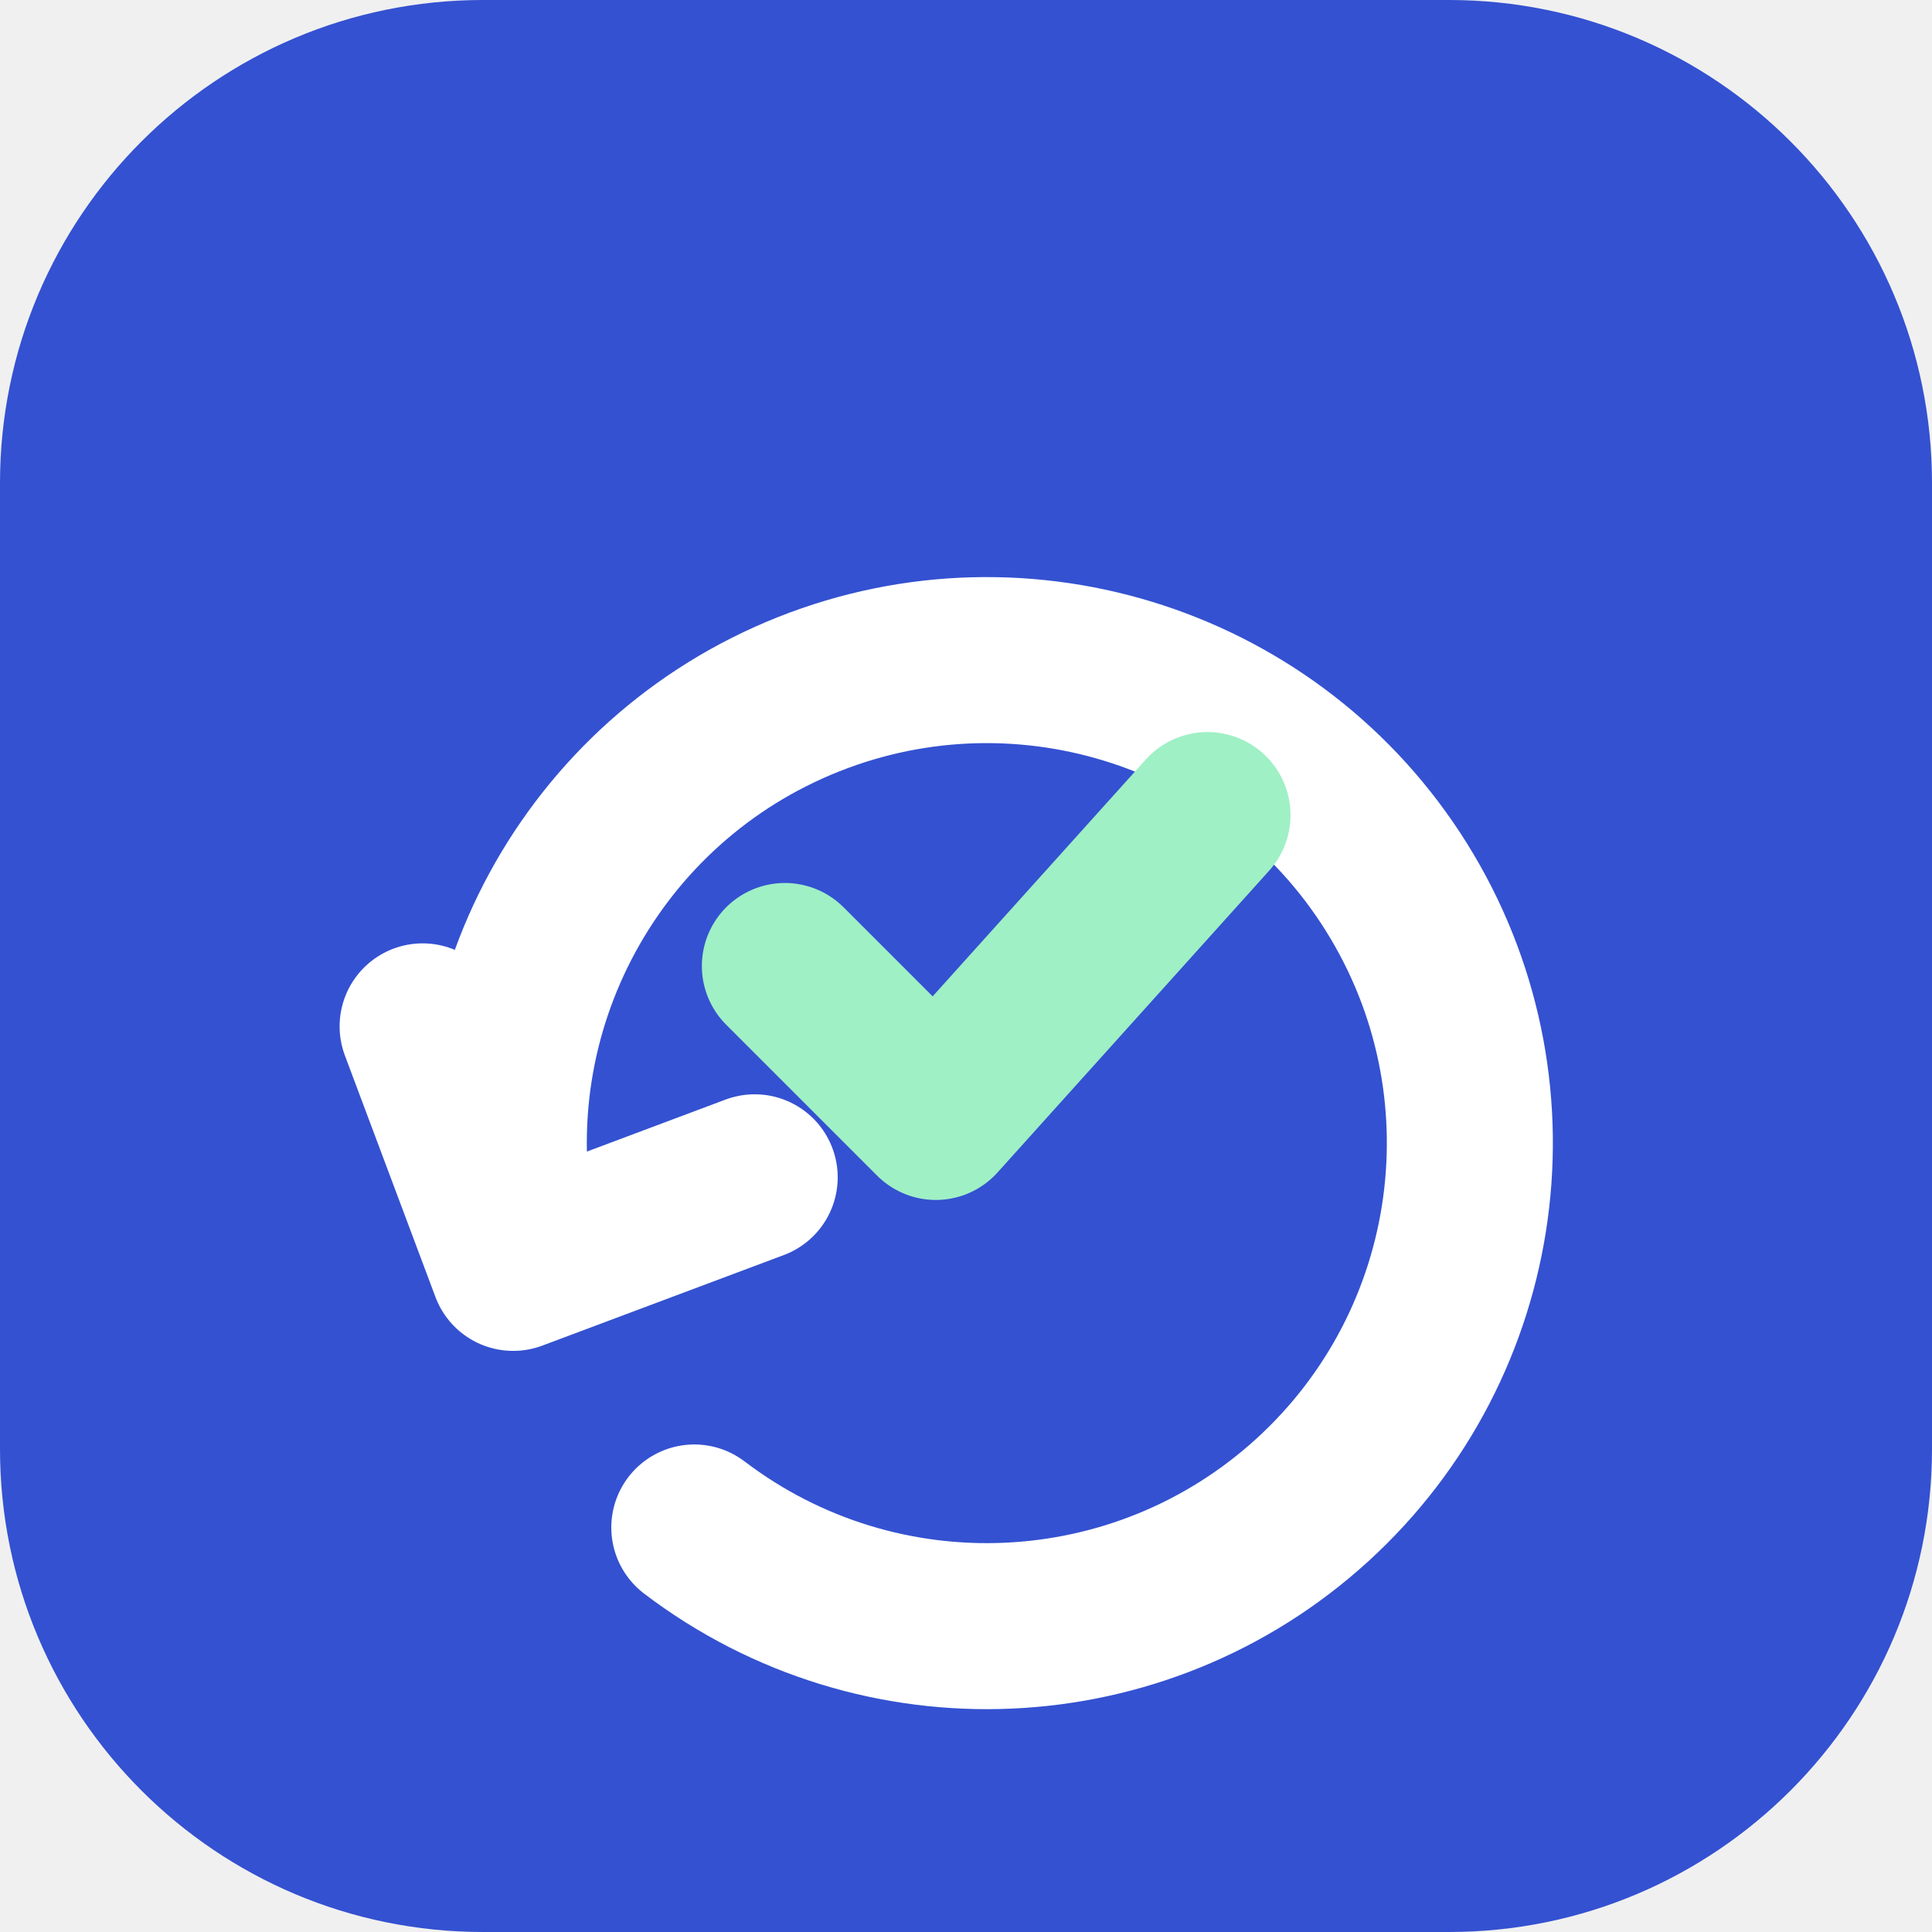
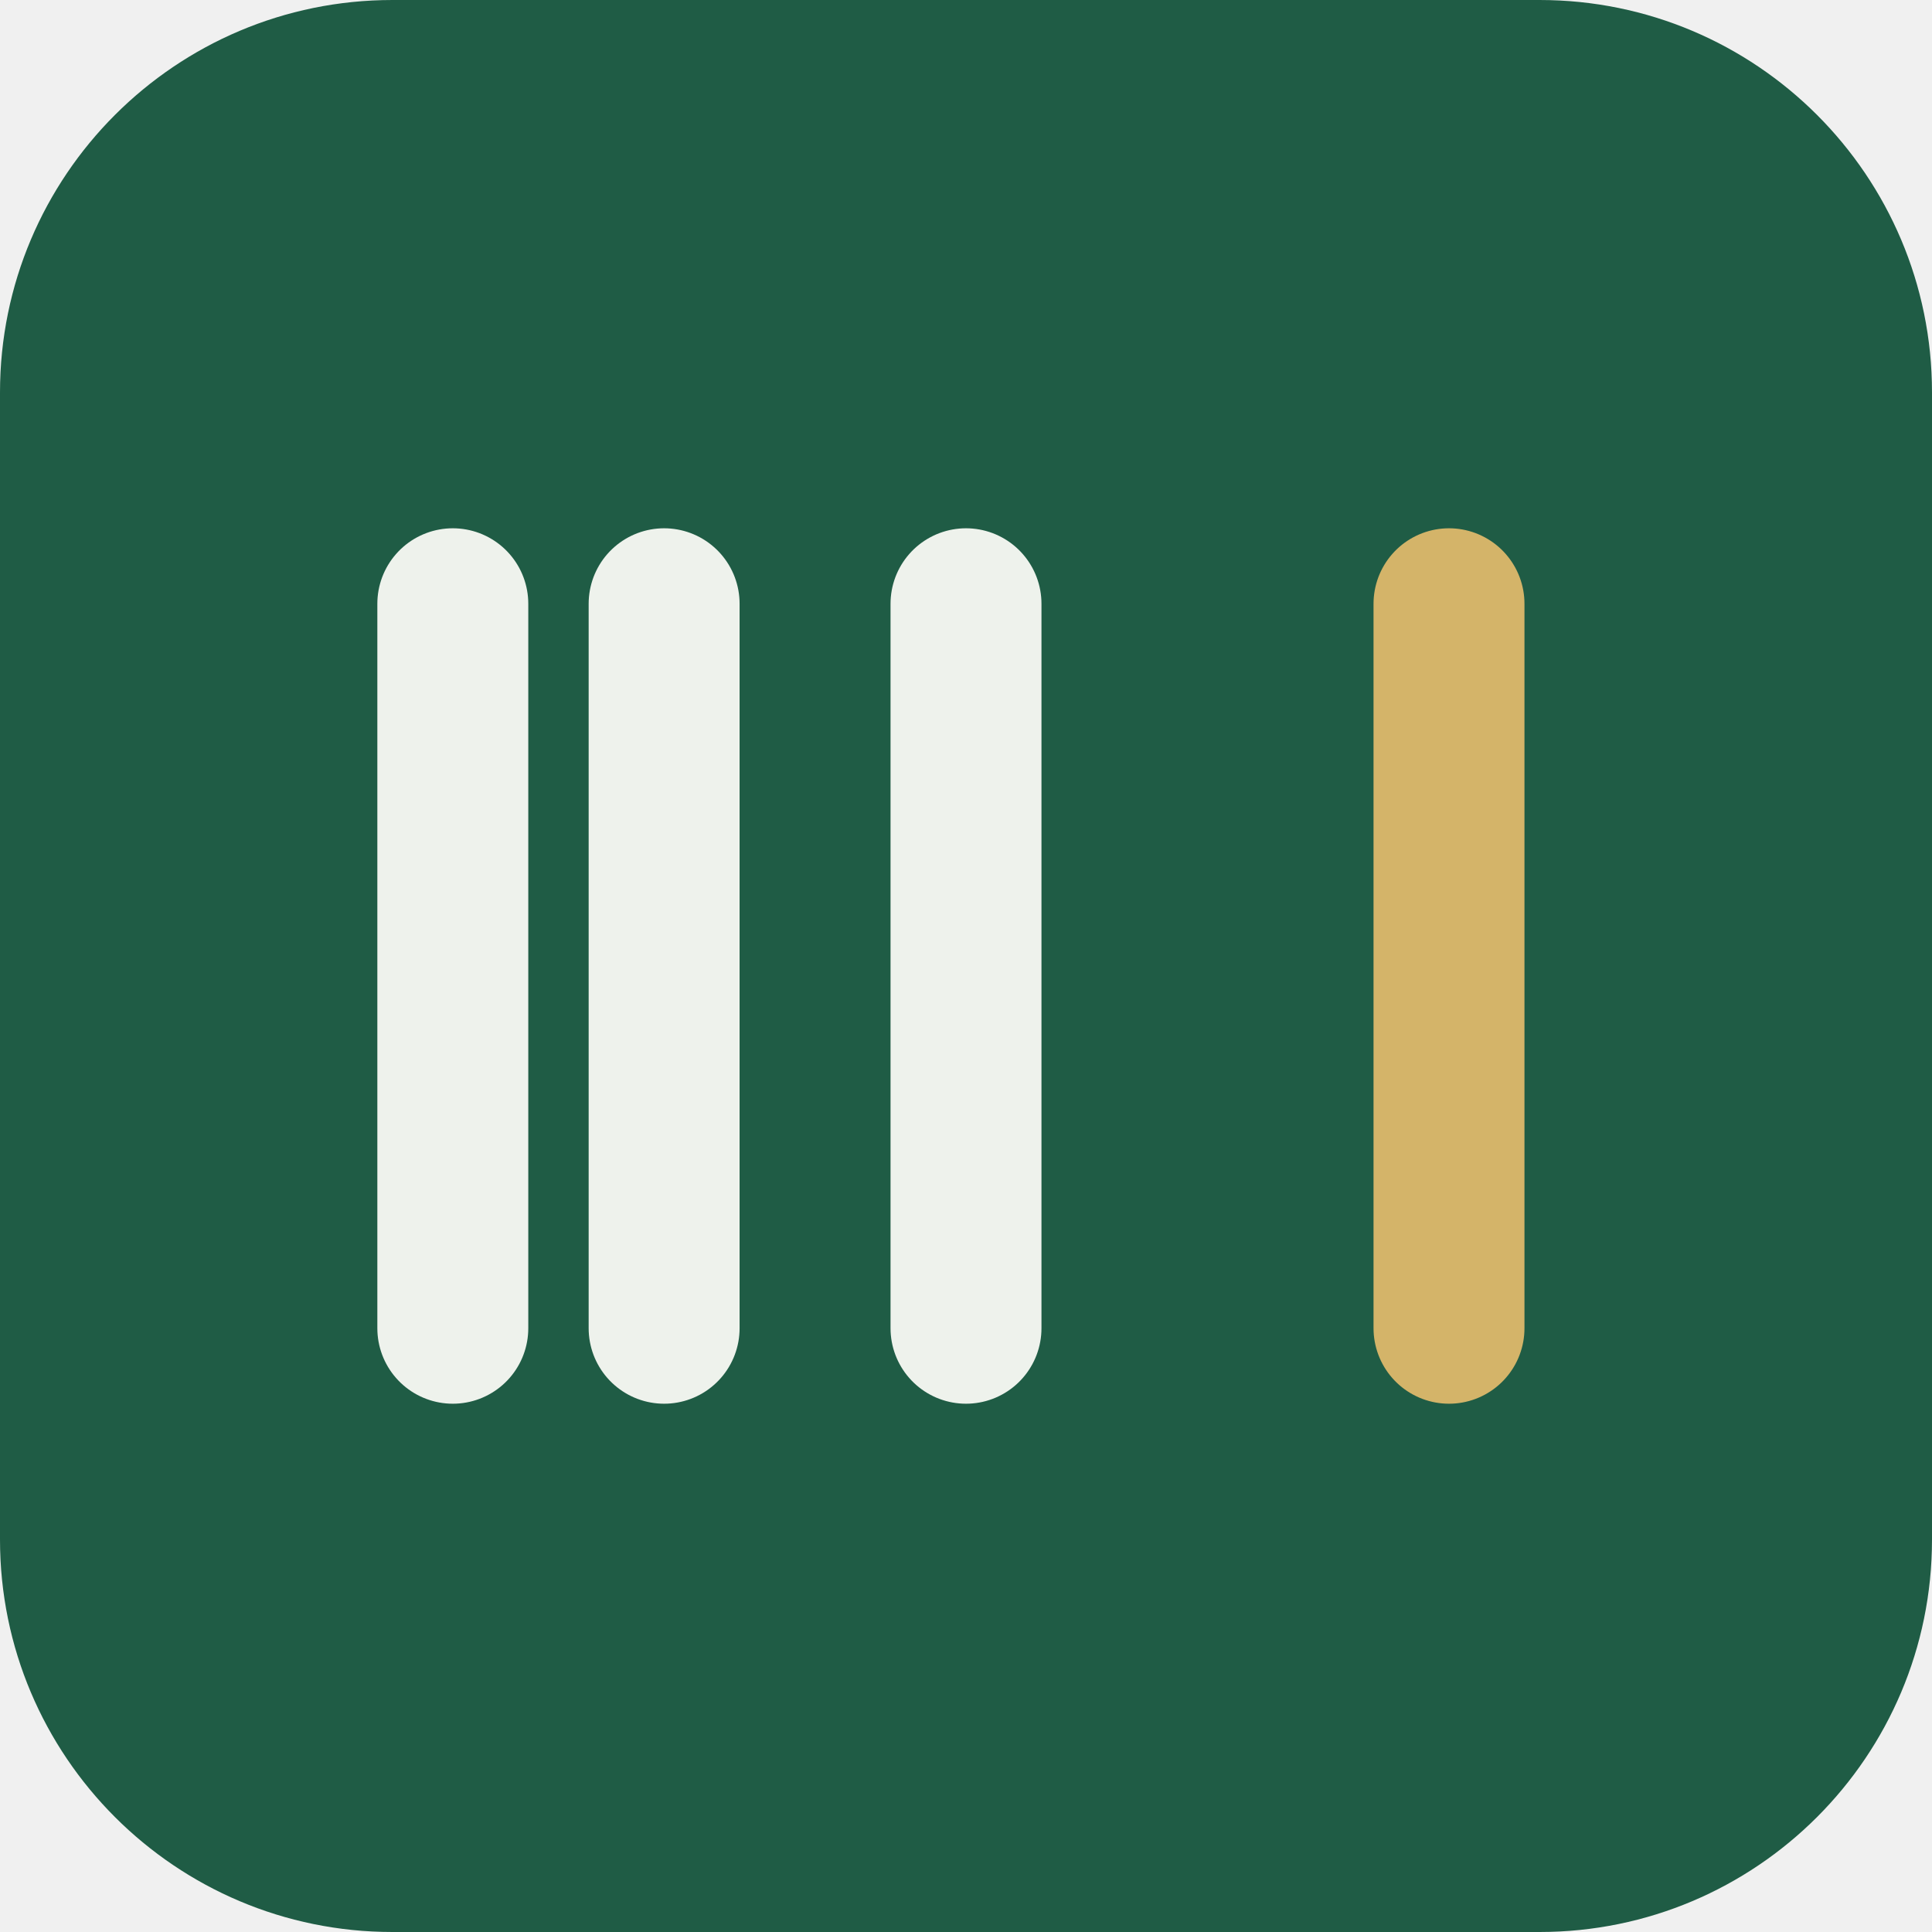
<svg xmlns="http://www.w3.org/2000/svg" viewBox="0 0 64 64">
-   <rect width="64" height="64" rx="16" fill="#3451d1" />
-   <path d="M17 41a16 16 0 1 1 6 9.6" fill="none" stroke="#fff" stroke-width="5.5" stroke-linecap="round" />
-   <path d="M14 34l3 8 8-3" fill="none" stroke="#fff" stroke-width="5.5" stroke-linecap="round" stroke-linejoin="round" />
-   <path d="M26 32l5 5 9-10" fill="none" stroke="#9ff0c5" stroke-width="5.5" stroke-linecap="round" stroke-linejoin="round" />
+   <rect width="64" height="64" rx="13" fill="#1f5c45" />
+   <g stroke-linecap="round" stroke-width="5">
+     <line x1="15" y1="20" x2="15" y2="44" stroke="#eef2ec" />
+     <line x1="22" y1="20" x2="22" y2="44" stroke="#eef2ec" />
+     <line x1="32" y1="20" x2="32" y2="44" stroke="#eef2ec" />
+     <line x1="48" y1="20" x2="48" y2="44" stroke="#d4b469" />
+   </g>
</svg>
